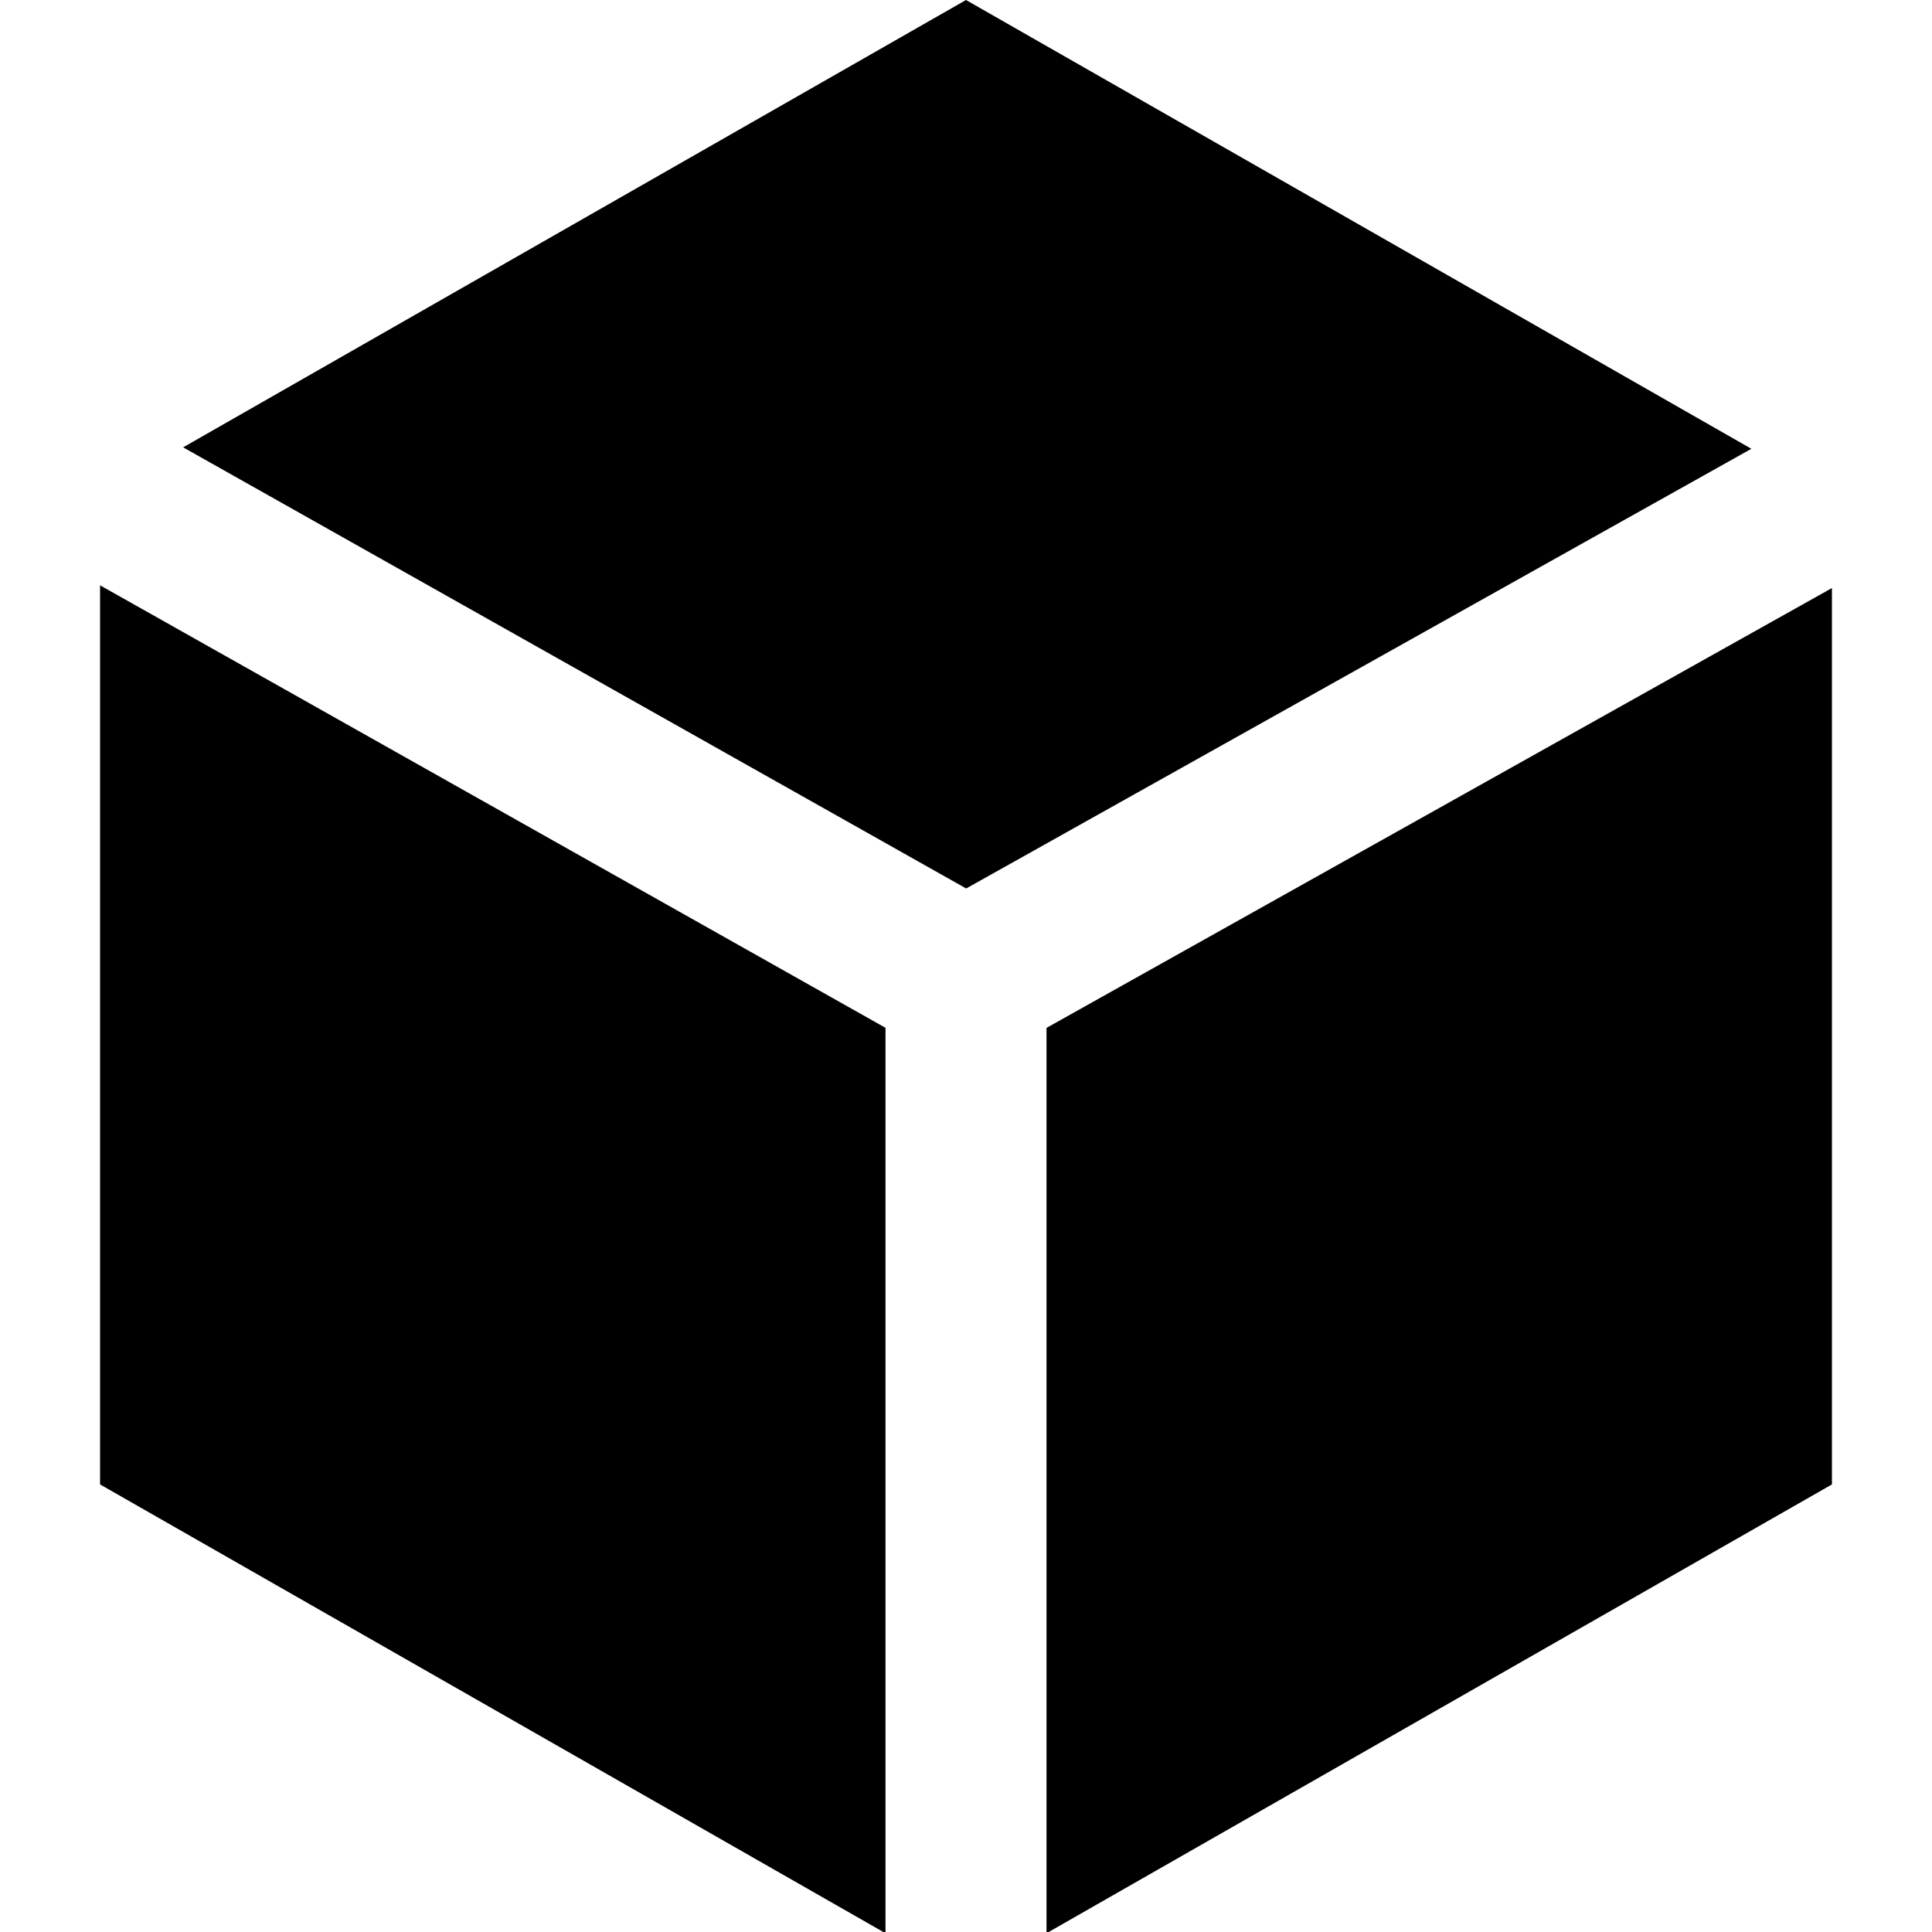
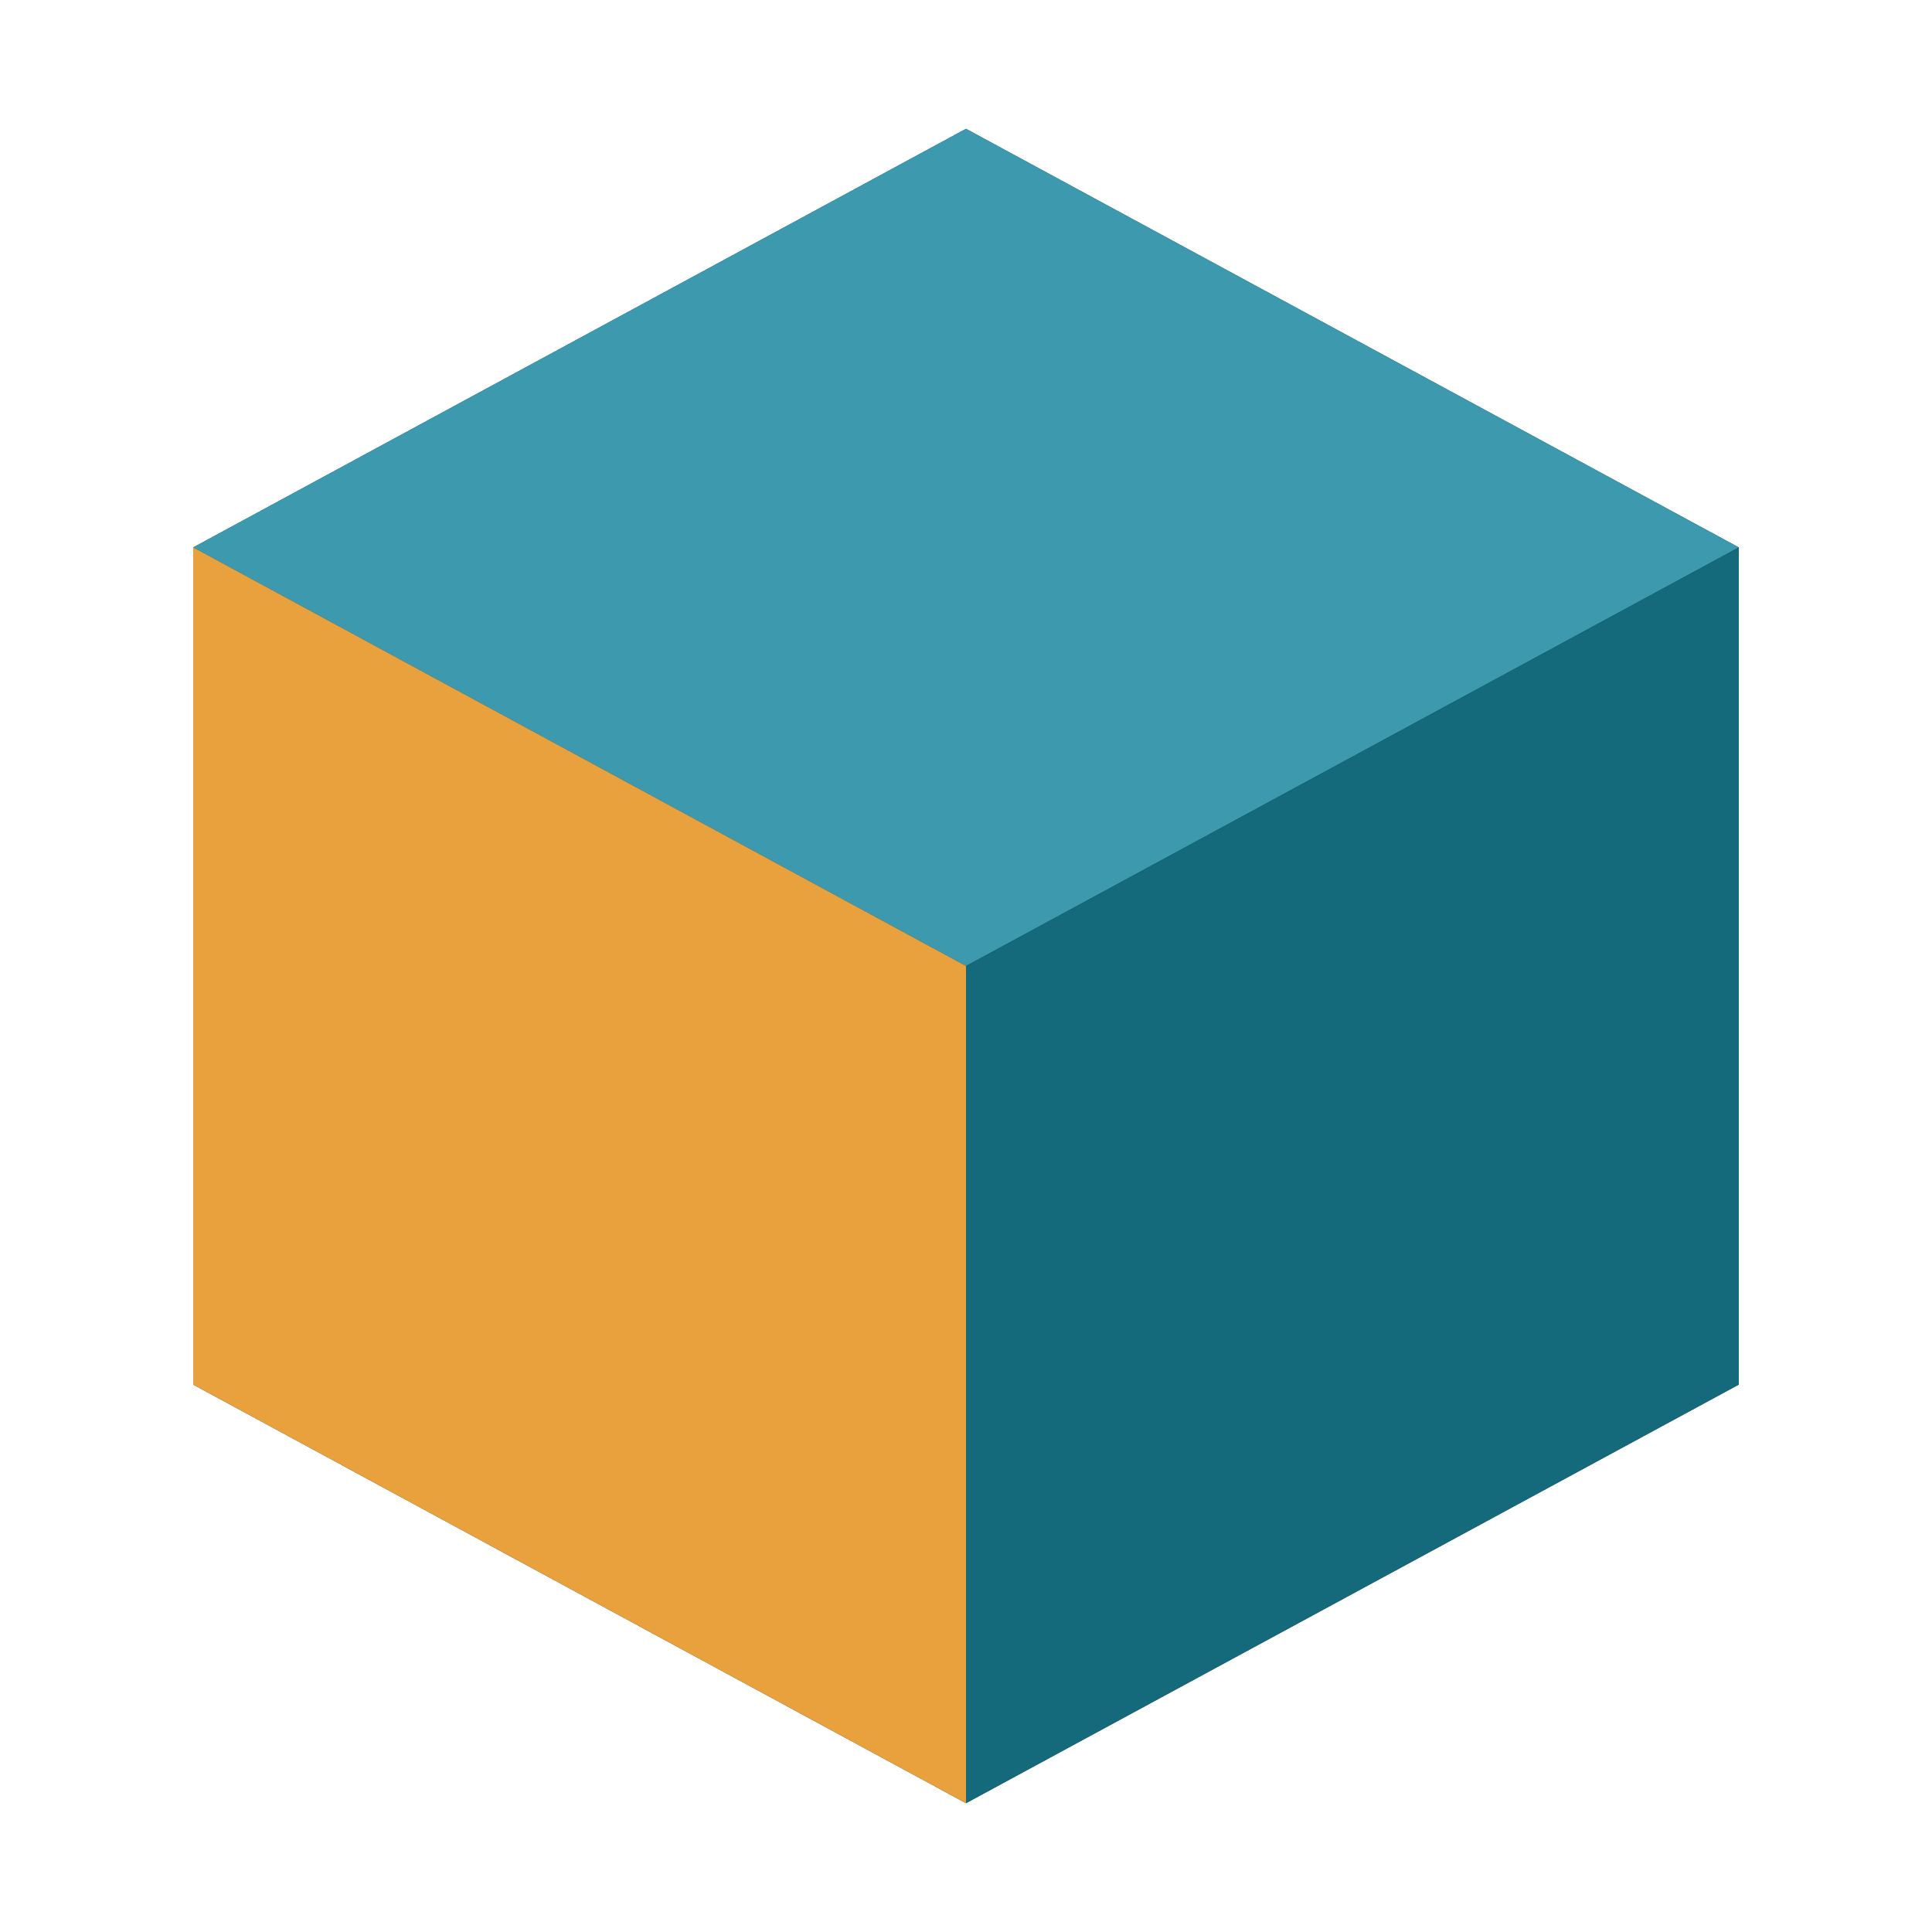
- <svg xmlns="http://www.w3.org/2000/svg" id="Layer_1" data-name="Layer 1" viewBox="0 0 24 24" width="512" height="512">
-   <polygon points="12.002 11.037 21.756 5.575 12 0 2.275 5.557 12.002 11.037" />
-   <polygon points="13 12.769 13 24 13.027 24 22.757 18.44 22.757 7.305 13 12.769" />
-   <polygon points="11 12.768 1.243 7.271 1.243 18.44 10.973 24 11 24 11 12.768" />
+ <svg xmlns="http://www.w3.org/2000/svg" viewBox="0 0 60 60">
+   <polygon points="30,4 54,17 54,43 30,56 6,43 6,17" fill="#0b3d4c" />
+   <polygon points="30,4 54,17 30,30 6,17" fill="#3d9aae" />
+   <polygon points="30,30 54,17 54,43 30,56" fill="#146a7a" />
+   <polygon points="30,30 6,17 6,43 30,56" fill="#e8a13d" />
</svg>
